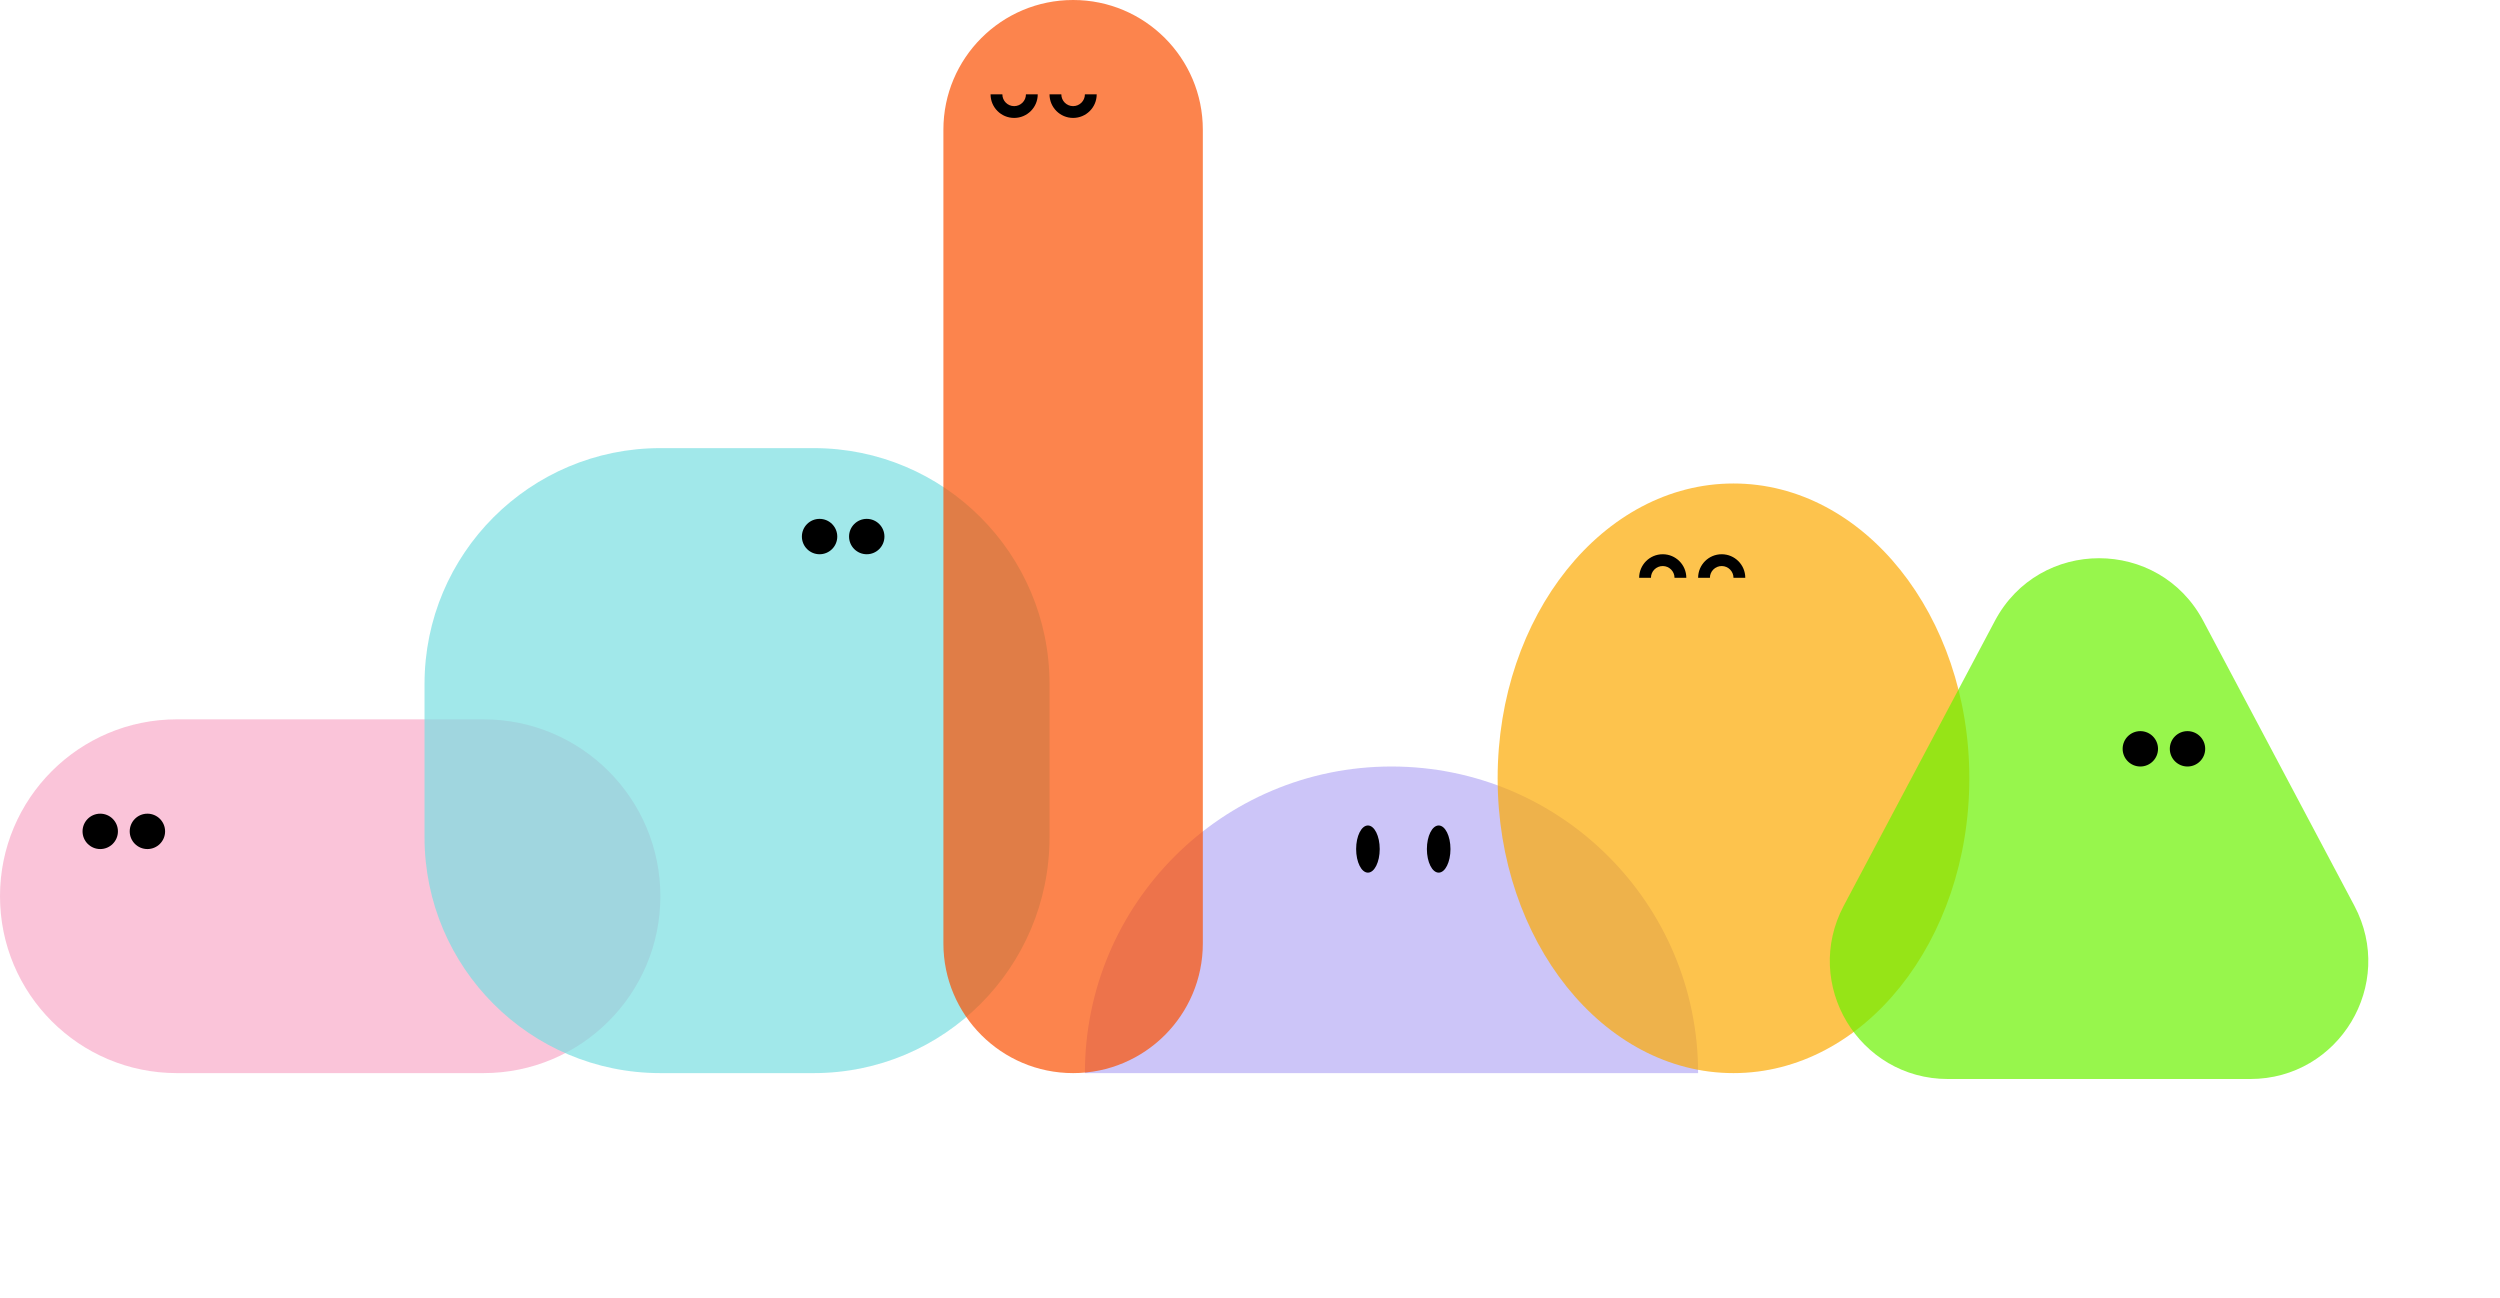
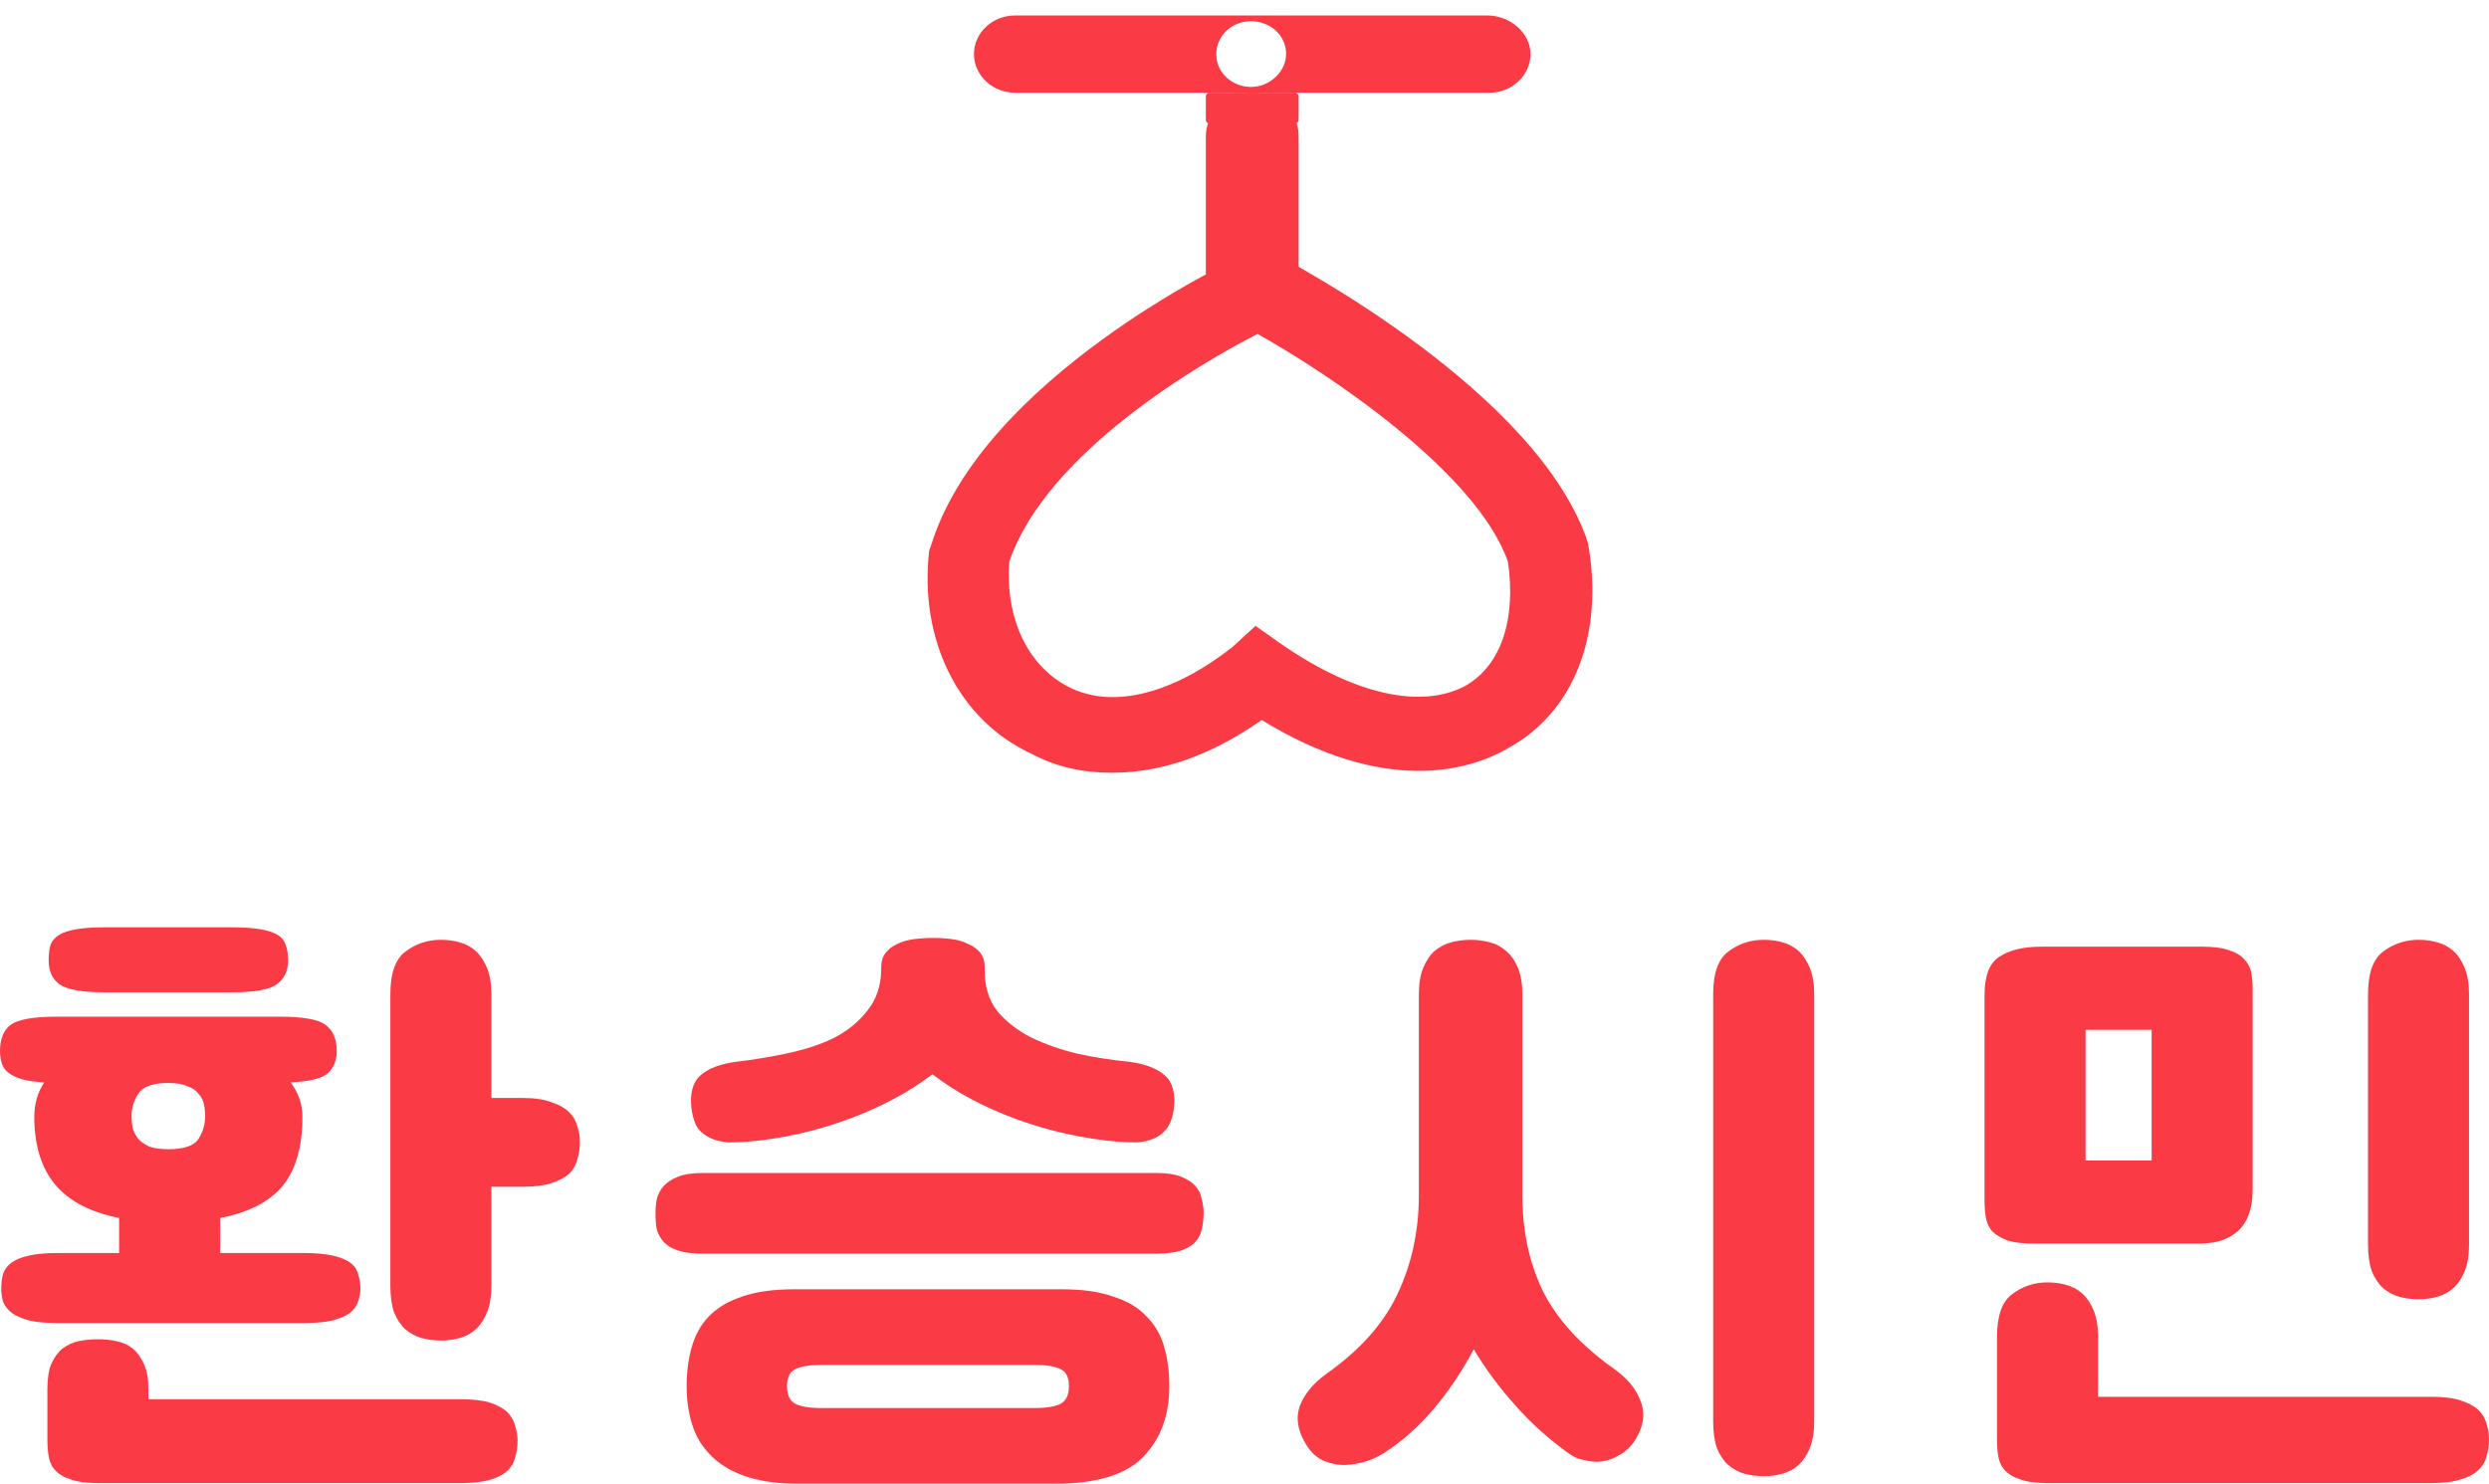
- <svg xmlns="http://www.w3.org/2000/svg" width="212" height="110" viewBox="0 0 212 110" fill="none">
-   <rect y="61" width="56" height="30" rx="15" fill="#F9ACCA" fill-opacity="0.7" />
-   <rect x="36" y="38" width="53" height="53" rx="20" fill="#79DEE2" fill-opacity="0.7" />
-   <path fill-rule="evenodd" clip-rule="evenodd" d="M144 91C144 76.641 132.359 65 118 65C103.641 65 92 76.641 92 91H144Z" fill="#B7ADF6" fill-opacity="0.7" />
-   <ellipse cx="147" cy="66" rx="20" ry="25" fill="#FDAA02" fill-opacity="0.7" />
-   <path d="M169.166 52.651C172.925 45.566 183.075 45.566 186.834 52.651L199.653 76.813C203.187 83.474 198.359 91.5 190.819 91.5H165.181C157.641 91.5 152.813 83.474 156.347 76.813L169.166 52.651Z" fill="#6BF200" fill-opacity="0.7" />
-   <rect x="80" width="22" height="91" rx="11" fill="#FB5002" fill-opacity="0.7" />
-   <circle cx="8.5" cy="70.5" r="1.5" fill="black" />
-   <circle cx="12.5" cy="70.5" r="1.5" fill="black" />
-   <circle cx="69.5" cy="45.5" r="1.5" fill="black" />
-   <circle cx="73.5" cy="45.5" r="1.5" fill="black" />
-   <circle cx="181.5" cy="63.5" r="1.5" fill="black" />
-   <circle cx="185.5" cy="63.5" r="1.5" fill="black" />
-   <ellipse cx="116" cy="72" rx="1" ry="2" fill="black" />
-   <ellipse cx="122" cy="72" rx="1" ry="2" fill="black" />
-   <path fill-rule="evenodd" clip-rule="evenodd" d="M84 8C84 9.105 84.895 10 86 10C87.105 10 88 9.105 88 8H87C87 8.552 86.552 9 86 9C85.448 9 85 8.552 85 8H84Z" fill="black" />
-   <path fill-rule="evenodd" clip-rule="evenodd" d="M148 49C148 47.895 147.105 47 146 47C144.895 47 144 47.895 144 49L145 49C145 48.448 145.448 48 146 48C146.552 48 147 48.448 147 49L148 49Z" fill="black" />
-   <path fill-rule="evenodd" clip-rule="evenodd" d="M89 8C89 9.105 89.895 10 91 10C92.105 10 93 9.105 93 8H92C92 8.552 91.552 9 91 9C90.448 9 90 8.552 90 8H89Z" fill="black" />
-   <path fill-rule="evenodd" clip-rule="evenodd" d="M143 49C143 47.895 142.105 47 141 47C139.895 47 139 47.895 139 49L140 49C140 48.448 140.448 48 141 48C141.552 48 142 48.448 142 49L143 49Z" fill="black" />
+ <svg xmlns="http://www.w3.org/2000/svg" width="161" height="96" viewBox="0 0 161 96" fill="none">
+   <path d="M0 68.009C0 67.227 0.229 66.661 0.686 66.31C1.17 65.96 2.165 65.784 3.67 65.784H18.11C19.616 65.784 20.598 65.96 21.055 66.31C21.539 66.661 21.781 67.227 21.781 68.009C21.781 68.629 21.579 69.115 21.176 69.465C20.799 69.789 20.006 69.978 18.796 70.031C19.307 70.706 19.562 71.447 19.562 72.256C19.562 74.198 19.132 75.694 18.272 76.746C17.411 77.771 16.067 78.458 14.238 78.809V81.074H19.643C20.396 81.074 21.015 81.128 21.498 81.236C21.983 81.344 22.359 81.492 22.628 81.681C22.897 81.87 23.072 82.112 23.152 82.409C23.26 82.706 23.314 83.029 23.314 83.38C23.314 83.676 23.26 83.96 23.152 84.229C23.072 84.499 22.897 84.742 22.628 84.957C22.359 85.146 21.983 85.308 21.498 85.443C21.015 85.551 20.396 85.605 19.643 85.605H3.751C2.998 85.605 2.38 85.551 1.896 85.443C1.412 85.308 1.035 85.146 0.766 84.957C0.497 84.742 0.309 84.499 0.202 84.229C0.121 83.96 0.081 83.676 0.081 83.38C0.081 83.029 0.121 82.706 0.202 82.409C0.309 82.112 0.497 81.87 0.766 81.681C1.035 81.492 1.412 81.344 1.896 81.236C2.38 81.128 2.998 81.074 3.751 81.074H7.704V78.809C5.822 78.431 4.437 77.703 3.549 76.625C2.662 75.546 2.218 74.09 2.218 72.256C2.218 71.42 2.434 70.679 2.864 70.031C2.272 70.004 1.788 69.937 1.412 69.829C1.062 69.721 0.78 69.587 0.565 69.425C0.35 69.263 0.202 69.061 0.121 68.818C0.04 68.575 0 68.306 0 68.009ZM25.25 64.328C25.25 62.98 25.572 62.063 26.218 61.578C26.89 61.065 27.656 60.809 28.517 60.809C28.947 60.809 29.35 60.863 29.727 60.971C30.13 61.079 30.48 61.267 30.776 61.537C31.071 61.807 31.313 62.171 31.502 62.629C31.69 63.088 31.784 63.654 31.784 64.328V71.043H33.841C34.594 71.043 35.212 71.137 35.696 71.326C36.18 71.488 36.557 71.703 36.826 71.973C37.095 72.243 37.269 72.553 37.35 72.903C37.458 73.227 37.511 73.551 37.511 73.874C37.511 74.279 37.458 74.656 37.35 75.007C37.269 75.357 37.095 75.667 36.826 75.937C36.557 76.18 36.18 76.382 35.696 76.544C35.212 76.706 34.594 76.787 33.841 76.787H31.784V83.177C31.784 83.879 31.69 84.458 31.502 84.917C31.313 85.375 31.071 85.739 30.776 86.009C30.48 86.279 30.13 86.467 29.727 86.575C29.35 86.683 28.947 86.737 28.517 86.737C28.087 86.737 27.67 86.683 27.266 86.575C26.89 86.467 26.54 86.279 26.218 86.009C25.922 85.739 25.68 85.375 25.492 84.917C25.33 84.458 25.25 83.879 25.25 83.177V64.328ZM9.6 90.539H29.808C30.56 90.539 31.179 90.607 31.663 90.742C32.147 90.903 32.523 91.106 32.792 91.348C33.061 91.618 33.236 91.915 33.317 92.238C33.424 92.562 33.478 92.885 33.478 93.209C33.478 93.614 33.424 93.978 33.317 94.301C33.236 94.652 33.061 94.948 32.792 95.191C32.523 95.434 32.147 95.623 31.663 95.757C31.179 95.892 30.56 95.96 29.808 95.96H6.333C5.58 95.96 4.988 95.879 4.558 95.717C4.128 95.582 3.791 95.38 3.549 95.11C3.334 94.867 3.2 94.571 3.146 94.22C3.092 93.897 3.065 93.533 3.065 93.128V89.892C3.065 89.218 3.146 88.679 3.307 88.274C3.496 87.843 3.738 87.506 4.033 87.263C4.356 87.02 4.706 86.858 5.082 86.778C5.486 86.697 5.902 86.656 6.333 86.656C6.763 86.656 7.166 86.697 7.543 86.778C7.946 86.858 8.296 87.02 8.591 87.263C8.887 87.506 9.129 87.843 9.317 88.274C9.506 88.679 9.6 89.218 9.6 89.892V90.539ZM3.146 62.144C3.146 61.739 3.186 61.402 3.267 61.133C3.375 60.863 3.563 60.647 3.832 60.485C4.101 60.324 4.477 60.202 4.961 60.121C5.445 60.04 6.064 60 6.817 60H14.964C15.717 60 16.336 60.04 16.82 60.121C17.304 60.202 17.68 60.324 17.949 60.485C18.218 60.647 18.393 60.863 18.473 61.133C18.581 61.402 18.635 61.739 18.635 62.144C18.635 62.818 18.393 63.33 17.909 63.681C17.451 64.031 16.47 64.207 14.964 64.207H6.817C5.311 64.207 4.316 64.031 3.832 63.681C3.375 63.33 3.146 62.818 3.146 62.144ZM8.511 72.216C8.511 72.485 8.538 72.755 8.591 73.025C8.672 73.267 8.793 73.497 8.954 73.712C9.143 73.901 9.385 74.063 9.68 74.198C10.003 74.306 10.406 74.359 10.89 74.359C11.885 74.359 12.531 74.144 12.826 73.712C13.122 73.254 13.27 72.755 13.27 72.216C13.27 71.946 13.243 71.69 13.19 71.447C13.136 71.177 13.015 70.948 12.826 70.76C12.665 70.544 12.423 70.382 12.101 70.274C11.805 70.139 11.401 70.072 10.89 70.072C9.895 70.072 9.25 70.301 8.954 70.76C8.659 71.191 8.511 71.676 8.511 72.216Z" fill="#FA3A45" />
+   <path d="M51.314 96C50.05 95.973 48.974 95.798 48.087 95.474C47.2 95.151 46.487 94.706 45.949 94.139C45.411 93.6 45.022 92.953 44.78 92.198C44.538 91.443 44.416 90.607 44.416 89.69C44.416 88.773 44.524 87.937 44.739 87.182C44.954 86.4 45.317 85.739 45.828 85.2C46.366 84.634 47.079 84.202 47.966 83.906C48.88 83.582 50.023 83.42 51.395 83.42H68.658C70.029 83.42 71.159 83.582 72.046 83.906C72.96 84.202 73.673 84.634 74.184 85.2C74.722 85.739 75.098 86.4 75.313 87.182C75.528 87.937 75.636 88.773 75.636 89.69C75.636 91.524 75.111 93.007 74.063 94.139C73.041 95.299 71.266 95.919 68.738 96H51.314ZM66.923 91.106C67.703 91.106 68.268 91.011 68.617 90.823C68.967 90.634 69.142 90.256 69.142 89.69C69.142 89.124 68.967 88.76 68.617 88.598C68.268 88.409 67.703 88.315 66.923 88.315H53.129C52.349 88.315 51.784 88.409 51.435 88.598C51.085 88.76 50.91 89.124 50.91 89.69C50.91 90.256 51.085 90.634 51.435 90.823C51.784 91.011 52.349 91.106 53.129 91.106H66.923ZM74.789 75.897C75.461 75.897 75.999 75.978 76.402 76.139C76.805 76.301 77.115 76.503 77.33 76.746C77.545 76.989 77.679 77.272 77.733 77.596C77.814 77.892 77.854 78.189 77.854 78.485C77.854 78.863 77.814 79.213 77.733 79.537C77.679 79.834 77.545 80.103 77.33 80.346C77.115 80.589 76.805 80.778 76.402 80.912C75.999 81.047 75.461 81.115 74.789 81.115H45.465C44.793 81.115 44.255 81.047 43.852 80.912C43.449 80.778 43.139 80.589 42.924 80.346C42.709 80.103 42.561 79.834 42.48 79.537C42.427 79.213 42.4 78.863 42.4 78.485C42.4 78.189 42.427 77.892 42.48 77.596C42.561 77.272 42.709 76.989 42.924 76.746C43.139 76.503 43.449 76.301 43.852 76.139C44.255 75.978 44.793 75.897 45.465 75.897H74.789ZM63.697 62.831C63.697 63.856 63.965 64.719 64.503 65.42C65.068 66.094 65.794 66.661 66.681 67.119C67.569 67.551 68.564 67.901 69.666 68.171C70.769 68.413 71.885 68.589 73.014 68.697C74.063 68.832 74.843 69.128 75.353 69.587C75.864 70.045 76.052 70.787 75.918 71.811C75.837 72.351 75.676 72.769 75.434 73.065C75.219 73.335 74.95 73.537 74.627 73.672C74.305 73.807 73.942 73.888 73.538 73.915C73.135 73.915 72.732 73.901 72.328 73.874C70.096 73.685 67.905 73.2 65.754 72.418C63.629 71.636 61.814 70.665 60.309 69.506C58.803 70.665 56.988 71.636 54.863 72.418C52.739 73.2 50.561 73.685 48.329 73.874C47.926 73.901 47.522 73.915 47.119 73.915C46.716 73.888 46.353 73.807 46.03 73.672C45.707 73.537 45.425 73.335 45.183 73.065C44.968 72.769 44.82 72.351 44.739 71.811C44.605 70.787 44.793 70.045 45.304 69.587C45.815 69.128 46.595 68.832 47.643 68.697C48.8 68.562 49.929 68.373 51.032 68.13C52.161 67.888 53.156 67.551 54.016 67.119C54.877 66.661 55.576 66.081 56.114 65.38C56.678 64.679 56.974 63.816 57.001 62.791V62.589C57.001 62.211 57.095 61.901 57.283 61.658C57.472 61.416 57.714 61.227 58.009 61.092C58.332 60.93 58.695 60.822 59.098 60.769C59.502 60.715 59.919 60.688 60.349 60.688C60.779 60.688 61.196 60.715 61.599 60.769C62.002 60.822 62.352 60.93 62.648 61.092C62.971 61.227 63.226 61.416 63.414 61.658C63.602 61.901 63.697 62.211 63.697 62.589V62.831Z" fill="#FA3A45" />
+   <path d="M110.816 64.328C110.816 62.98 111.138 62.063 111.784 61.578C112.456 61.065 113.222 60.809 114.083 60.809C114.513 60.809 114.916 60.863 115.293 60.971C115.696 61.079 116.046 61.267 116.341 61.537C116.637 61.807 116.879 62.171 117.067 62.629C117.256 63.088 117.35 63.654 117.35 64.328V91.955C117.35 92.656 117.256 93.236 117.067 93.694C116.879 94.153 116.637 94.517 116.341 94.787C116.046 95.056 115.696 95.245 115.293 95.353C114.916 95.461 114.513 95.515 114.083 95.515C113.652 95.515 113.236 95.461 112.832 95.353C112.456 95.245 112.106 95.056 111.784 94.787C111.488 94.517 111.246 94.153 111.058 93.694C110.896 93.236 110.816 92.656 110.816 91.955V64.328ZM98.473 77.353C98.473 79.645 98.917 81.708 99.804 83.542C100.718 85.375 102.265 87.061 104.443 88.598C105.303 89.218 105.868 89.919 106.137 90.701C106.433 91.483 106.312 92.306 105.774 93.168C105.478 93.627 105.115 93.964 104.685 94.18C104.281 94.422 103.838 94.557 103.354 94.584C103.058 94.584 102.749 94.544 102.426 94.463C102.103 94.409 101.794 94.274 101.498 94.058C100.208 93.142 99.051 92.103 98.029 90.944C97.008 89.811 96.107 88.598 95.327 87.303C94.601 88.679 93.754 89.946 92.786 91.106C91.818 92.265 90.729 93.236 89.519 94.018C88.793 94.476 87.986 94.733 87.099 94.787C86.642 94.814 86.171 94.733 85.687 94.544C85.203 94.355 84.8 93.991 84.477 93.452C83.939 92.589 83.805 91.766 84.074 90.984C84.369 90.202 84.948 89.501 85.808 88.881C87.986 87.344 89.519 85.618 90.406 83.703C91.32 81.762 91.778 79.645 91.778 77.353V64.328C91.778 63.654 91.872 63.088 92.06 62.629C92.248 62.171 92.49 61.807 92.786 61.537C93.109 61.267 93.472 61.079 93.875 60.971C94.278 60.863 94.695 60.809 95.125 60.809C95.556 60.809 95.972 60.863 96.376 60.971C96.779 61.079 97.129 61.267 97.424 61.537C97.747 61.807 98.002 62.171 98.191 62.629C98.379 63.088 98.473 63.654 98.473 64.328V77.353Z" fill="#FA3A45" />
+   <path d="M153.175 64.328C153.175 62.98 153.498 62.063 154.143 61.578C154.815 61.065 155.582 60.809 156.442 60.809C156.872 60.809 157.276 60.863 157.652 60.971C158.056 61.079 158.405 61.267 158.701 61.537C158.997 61.807 159.239 62.171 159.427 62.629C159.615 63.088 159.709 63.654 159.709 64.328V80.508C159.709 81.209 159.615 81.789 159.427 82.247C159.239 82.706 158.997 83.07 158.701 83.339C158.405 83.609 158.056 83.798 157.652 83.906C157.276 84.013 156.872 84.067 156.442 84.067C156.012 84.067 155.595 84.013 155.192 83.906C154.815 83.798 154.466 83.609 154.143 83.339C153.847 83.07 153.605 82.706 153.417 82.247C153.256 81.789 153.175 81.209 153.175 80.508V64.328ZM135.71 90.377H157.33C158.082 90.377 158.701 90.458 159.185 90.62C159.669 90.782 160.045 90.984 160.314 91.227C160.583 91.497 160.758 91.793 160.839 92.117C160.946 92.467 161 92.805 161 93.128C161 93.533 160.946 93.897 160.839 94.22C160.758 94.571 160.583 94.867 160.314 95.11C160.045 95.38 159.669 95.582 159.185 95.717C158.701 95.879 158.082 95.96 157.33 95.96H132.443C131.69 95.96 131.098 95.879 130.668 95.717C130.238 95.582 129.902 95.38 129.66 95.11C129.445 94.867 129.31 94.571 129.256 94.22C129.203 93.897 129.176 93.533 129.176 93.128V86.494C129.176 85.146 129.498 84.229 130.144 83.744C130.816 83.231 131.582 82.975 132.443 82.975C132.873 82.975 133.277 83.029 133.653 83.137C134.056 83.245 134.406 83.434 134.702 83.703C134.997 83.973 135.239 84.337 135.428 84.796C135.616 85.254 135.71 85.82 135.71 86.494V90.377ZM128.369 64.368C128.369 63.128 128.692 62.306 129.337 61.901C129.982 61.47 130.883 61.254 132.04 61.254H142.446C143.199 61.254 143.79 61.335 144.221 61.497C144.651 61.632 144.974 61.834 145.189 62.103C145.431 62.346 145.579 62.643 145.632 62.993C145.686 63.317 145.713 63.681 145.713 64.085V76.948C145.713 77.623 145.619 78.189 145.431 78.647C145.269 79.079 145.027 79.429 144.705 79.699C144.382 79.969 144.006 80.171 143.575 80.306C143.145 80.413 142.675 80.467 142.164 80.467H131.636C130.883 80.467 130.292 80.4 129.861 80.265C129.431 80.103 129.095 79.901 128.853 79.658C128.638 79.389 128.504 79.092 128.45 78.769C128.396 78.418 128.369 78.04 128.369 77.636V64.368ZM134.903 66.634V75.088H139.179V66.634H134.903Z" fill="#FA3A45" />
+   <path d="M81 21C79.375 21 78 19.805 78 18.212V8.788C78 7.327 79.375 6 81 6C82.625 6 84 7.195 84 8.788V18.212C84 19.805 82.625 21 81 21Z" fill="#FA3A45" />
+   <path d="M96.21 1H65.657C64.196 1 63 2.125 63 3.5C63 4.875 64.196 6 65.657 6H96.343C97.804 6 99 4.875 99 3.5C99 2.125 97.672 1 96.21 1ZM80.934 5.625C79.738 5.625 78.675 4.75 78.675 3.5C78.675 2.375 79.605 1.375 80.934 1.375C82.129 1.375 83.192 2.25 83.192 3.5C83.192 4.625 82.129 5.625 80.934 5.625Z" fill="#FA3A45" />
+   <path d="M83.75 8H78.25C78.125 8 78 7.889 78 7.778V6.222C78 6.111 78.125 6 78.25 6H83.75C83.875 6 84 6.111 84 6.222V7.778C84 7.889 83.875 8 83.75 8Z" fill="#FA3A45" />
+   <path d="M71.92 50C70.061 50 68.335 49.634 66.743 48.781C61.963 46.588 59.441 41.348 60.105 35.62L60.237 35.255C63.556 24.53 79.62 16.853 80.283 16.609L81.611 16L82.806 16.609C83.469 16.975 99.532 25.384 102.719 35.133C103.781 41.104 101.789 46.1 97.541 48.416C95.019 49.878 89.576 51.462 81.611 46.588C78.292 48.903 75.106 50 71.92 50ZM65.282 36.351C65.017 40.007 66.477 43.176 69.265 44.516C72.053 45.857 75.902 44.882 79.752 41.835L81.213 40.495L82.938 41.713C87.718 45.004 91.966 45.857 94.753 44.394C97.143 43.054 98.072 40.007 97.541 36.351C95.55 30.624 86.124 24.287 81.345 21.606C77.761 23.434 67.672 29.283 65.282 36.351Z" fill="#FA3A45" />
</svg>
